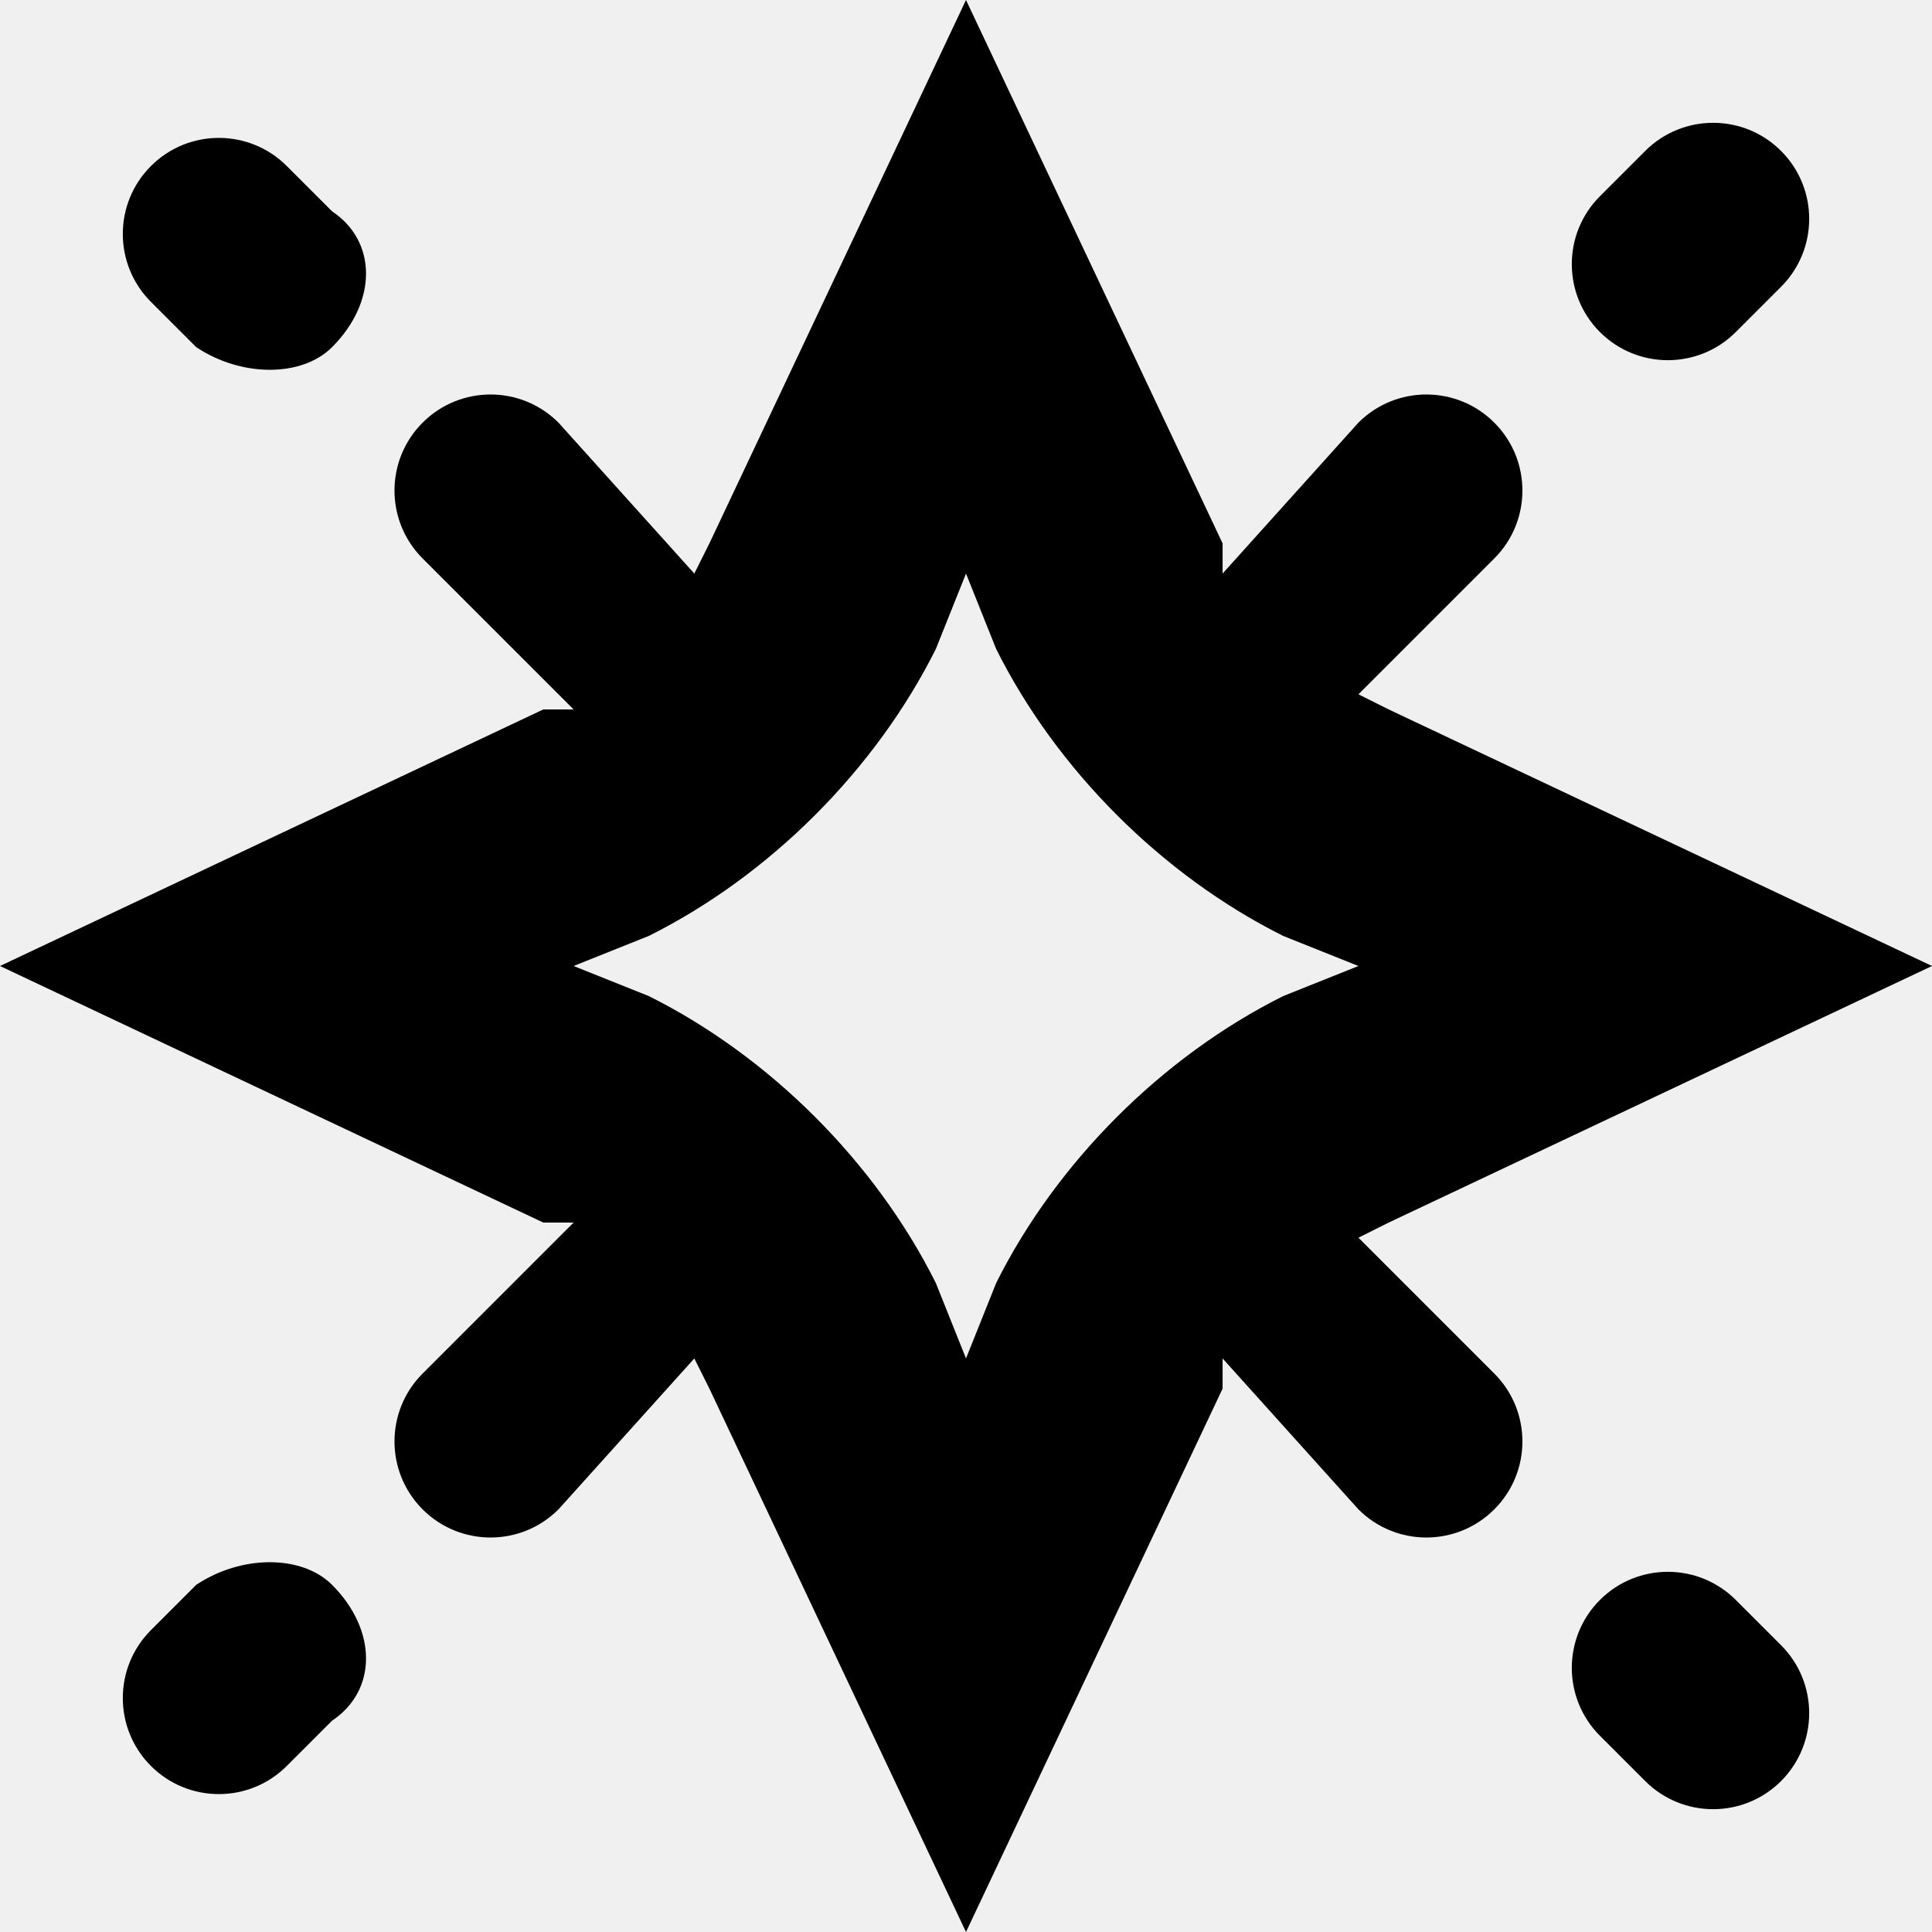
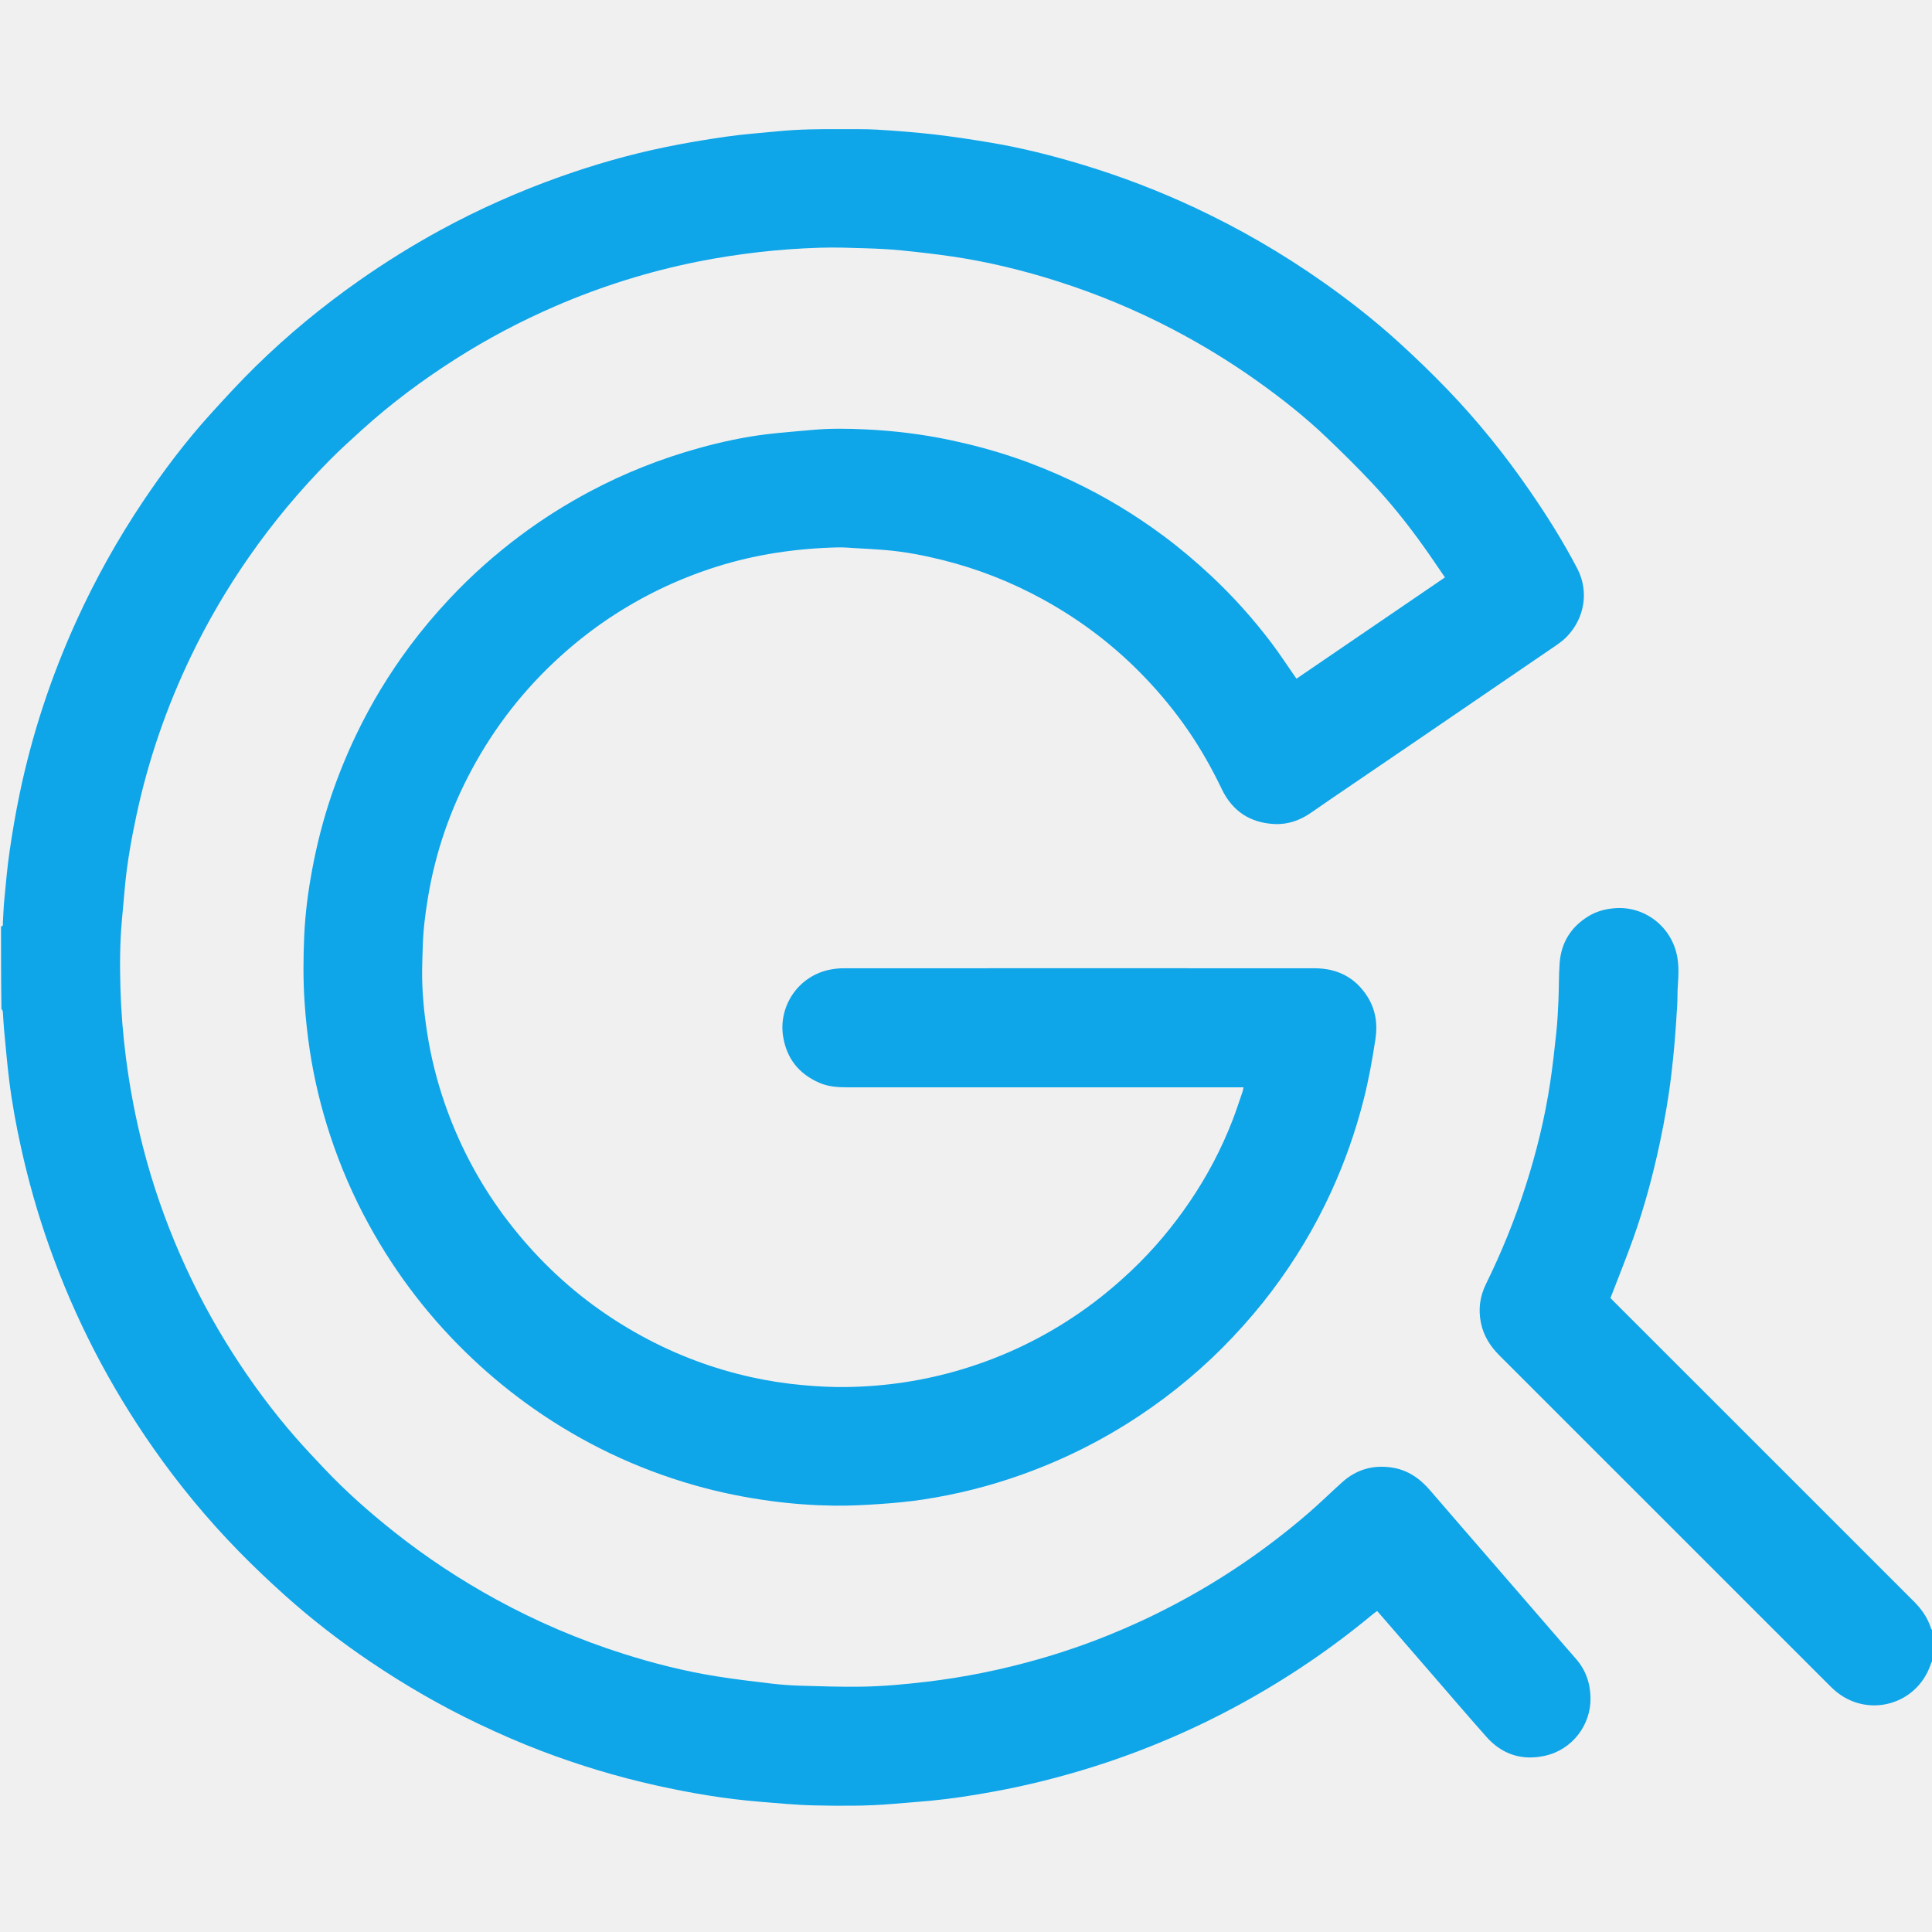
- <svg xmlns="http://www.w3.org/2000/svg" viewBox="0 0 128 128">
-   <path fill-rule="evenodd" d="M81 36 64 0 47 36l-1 2-9-10a6 6 0 0 0-9 9l10 10h-2L0 64l36 17h2L28 91a6 6 0 1 0 9 9l9-10 1 2 17 36 17-36v-2l9 10a6 6 0 1 0 9-9l-9-9 2-1 36-17-36-17-2-1 9-9a6 6 0 1 0-9-9l-9 10v-2Zm-17 2-2 5c-4 8-11 15-19 19l-5 2 5 2c8 4 15 11 19 19l2 5 2-5c4-8 11-15 19-19l5-2-5-2c-8-4-15-11-19-19l-2-5Z" clip-rule="evenodd" />
-   <path d="M118 19a6 6 0 0 0-9-9l-3 3a6 6 0 1 0 9 9l3-3Zm-96 4c-2 2-6 2-9 0l-3-3a6 6 0 1 1 9-9l3 3c3 2 3 6 0 9Zm0 82c-2-2-6-2-9 0l-3 3a6 6 0 1 0 9 9l3-3c3-2 3-6 0-9Zm96 4a6 6 0 0 1-9 9l-3-3a6 6 0 1 1 9-9l3 3Z" />
-   <style>path{fill:#000}@media (prefers-color-scheme:dark){path{fill:#fff}}</style>
+ <svg xmlns="http://www.w3.org/2000/svg" viewBox="0 0 3764 3764" fill="none">
+   <path fill="#0EA5E9" stroke="none" d=" M2,1804.937   C7.203,1804.186 5.422,1800.109 5.589,1797.652   C6.558,1783.405 6.832,1769.096 8.211,1754.893   C11.322,1722.862 13.982,1690.74 18.607,1658.915   C23.999,1621.806 30.336,1584.776 37.934,1548.058   C62.15,1431.042 99.423,1318.247 148.945,1209.455   C185.845,1128.391 229.078,1050.899 278.619,976.932   C318.662,917.146 361.96,859.786 410.309,806.447   C439.134,774.648 468.231,742.984 498.897,712.988   C561.062,652.18 627.984,596.944 699.238,546.968   C750.265,511.179 803.066,478.277 857.749,448.459   C932.946,407.456 1011.045,372.853 1091.762,344.154   C1157.963,320.616 1225.4,301.322 1294.154,287.062   C1334.445,278.705 1375.116,271.898 1415.857,266.087   C1449.33,261.313 1483.154,258.973 1516.833,255.669   C1556.948,251.732 1597.19,251.365 1637.448,251.675   C1661.101,251.857 1684.811,251.147 1708.391,252.563   C1745.138,254.77 1781.898,257.558 1818.464,261.746   C1855.374,265.973 1892.158,271.577 1928.81,277.702   C1990.187,287.96 2050.451,303.118 2109.988,321.177   C2184.9,343.899 2257.804,371.818 2328.7,405.056   C2415.714,445.85 2498.461,493.886 2577.084,549.164   C2628.32,585.188 2677.548,623.76 2723.894,665.797   C2756.928,695.76 2789.095,726.809 2820.016,758.944   C2878.699,819.932 2931.716,885.685 2979.795,955.391   C3013.657,1004.483 3045.422,1054.884 3072.974,1107.779   C3096.249,1152.464 3087.002,1204.908 3052.358,1240.556   C3042.063,1251.149 3028.983,1259.185 3016.656,1267.629   C2933.425,1324.642 2850.066,1381.467 2766.724,1438.316   C2721.614,1469.087 2676.441,1499.767 2631.323,1530.525   C2606.013,1547.779 2580.577,1564.855 2555.527,1582.479   C2533.874,1597.712 2510.023,1606.572 2483.675,1605.433   C2436.026,1603.374 2401.044,1580.576 2380.308,1537.335   C2361.125,1497.331 2339.42,1458.82 2314.239,1422.301   C2289.263,1386.079 2261.448,1352.197 2231.031,1320.355   C2172.623,1259.213 2106.262,1208.558 2032.217,1167.891   C1970.669,1134.089 1905.862,1108.512 1837.729,1091.451   C1800.952,1082.242 1763.804,1074.963 1725.99,1071.74   C1704.824,1069.936 1683.589,1068.941 1662.378,1067.679   C1652.769,1067.107 1643.132,1066.198 1633.53,1066.423   C1552.067,1068.33 1472.146,1079.82 1394.286,1104.629   C1319.903,1128.33 1250.303,1161.836 1185.49,1205.243   C1152.279,1227.485 1120.975,1252.192 1091.319,1279.063   C1021.328,1342.479 964.097,1415.78 919.326,1498.89   C876.845,1577.749 848.103,1661.27 833.578,1749.702   C828.459,1780.863 824.45,1812.103 823.651,1843.704   C823.256,1859.322 822.497,1874.935 822.387,1890.554   C822.096,1931.839 826.012,1972.825 832.426,2013.551   C839.679,2059.608 850.912,2104.73 866.13,2148.818   C891.478,2222.257 926.387,2290.812 971.305,2354.25   C994.996,2387.709 1020.975,2419.209 1049.274,2448.916   C1108.063,2510.631 1174.887,2561.693 1249.616,2602.574   C1317.48,2639.699 1389.17,2666.626 1464.675,2683.26   C1497.114,2690.407 1529.909,2695.458 1563.043,2698.477   C1591.216,2701.045 1619.403,2702.646 1647.669,2702.289   C1724.873,2701.317 1800.55,2689.987 1874.502,2667.717   C1956.714,2642.96 2033.159,2606.106 2103.79,2557.289   C2139.433,2532.653 2172.749,2505.189 2204.257,2475.397   C2247.255,2434.741 2284.984,2389.686 2318.145,2340.822   C2351.899,2291.085 2379.822,2238.157 2401.474,2182.045   C2408.531,2163.756 2414.516,2145.053 2420.914,2126.513   C2421.648,2124.388 2421.884,2122.093 2422.676,2118.332   C2418.102,2118.332 2414.283,2118.332 2410.464,2118.332   C2269.132,2118.332 2127.8,2118.332 1986.468,2118.332   C1874.469,2118.332 1762.471,2118.315 1650.472,2118.35   C1632.071,2118.355 1613.841,2117.142 1596.707,2109.743   C1556.631,2092.437 1532.553,2062.431 1525.66,2019.074   C1516.458,1961.196 1554.357,1900.587 1619.087,1888.678   C1627.21,1887.184 1635.589,1886.435 1643.85,1886.432   C1949.514,1886.321 2255.177,1886.271 2560.841,1886.414   C2604.436,1886.434 2639.694,1903.604 2663.586,1940.866   C2679.873,1966.266 2684.208,1994.319 2679.722,2024.069   C2673.676,2064.159 2666.51,2103.994 2656.478,2143.315   C2640.896,2204.381 2620.087,2263.545 2593.903,2320.878   C2562.243,2390.2 2523.263,2455.128 2477.363,2515.888   C2454.096,2546.687 2429.042,2575.992 2402.56,2604.136   C2347.327,2662.834 2285.993,2714.21 2218.917,2758.749   C2147.635,2806.08 2071.641,2844.032 1991.022,2872.839   C1928.519,2895.173 1864.476,2911.36 1798.943,2921.345   C1771.09,2925.59 1742.924,2928.206 1714.802,2930.141   C1684.98,2932.194 1655.026,2933.77 1625.159,2933.367   C1584.346,2932.817 1543.615,2929.893 1503.061,2924.49   C1452.567,2917.763 1402.792,2907.763 1353.829,2893.832   C1240.806,2861.675 1136.126,2811.891 1039.837,2744.495   C998.065,2715.257 958.698,2683.119 921.537,2648.177   C839.861,2571.377 772.29,2483.764 718.436,2385.479   C687.975,2329.887 662.97,2271.93 643.16,2211.76   C625.462,2158.005 612.188,2103.152 603.66,2047.164   C598.96,2016.3 595.635,1985.333 593.484,1954.169   C590.497,1910.9 590.794,1867.609 592.644,1824.404   C594.532,1780.302 600.259,1736.469 608.4,1693.03   C617.534,1644.289 629.792,1596.337 645.786,1549.385   C659.416,1509.37 675.367,1470.311 693.61,1432.135   C722.99,1370.651 758.138,1312.699 798.856,1258.144   C822.74,1226.143 848.508,1195.697 875.831,1166.504   C918.72,1120.681 965.459,1079.269 1015.764,1041.857   C1058.028,1010.427 1102.495,982.471 1149.006,957.677   C1216.82,921.528 1287.824,893.511 1361.803,872.971   C1405.715,860.78 1450.227,851.204 1495.501,845.815   C1524.151,842.405 1552.959,840.319 1581.698,837.658   C1616.583,834.428 1651.576,834.892 1686.451,836.566   C1741.868,839.227 1796.861,845.849 1851.251,857.373   C1893.925,866.415 1935.951,877.61 1977.219,891.68   C2015.345,904.679 2052.523,919.971 2088.966,937.174   C2152.408,967.121 2212.108,1003.243 2268.275,1045.166   C2300.008,1068.85 2330.177,1094.434 2359.159,1121.491   C2402.59,1162.037 2442.003,1206.137 2477.742,1253.493   C2493.164,1273.929 2507.159,1295.442 2521.803,1316.464   C2522.937,1318.091 2524.074,1319.715 2525.855,1322.266   C2622.158,1256.56 2718.254,1190.996 2815.111,1124.913   C2800.824,1104.163 2787.352,1083.965 2773.237,1064.226   C2742.442,1021.161 2709.401,979.806 2673.266,941.152   C2645.103,911.023 2615.632,882.062 2585.834,853.528   C2542.754,812.276 2495.972,775.404 2447.34,740.933   C2395.684,704.317 2341.763,671.388 2285.654,641.966   C2213.269,604.01 2138.114,572.797 2060.284,548.018   C1993.357,526.709 1925.254,510.095 1855.747,499.812   C1822.613,494.91 1789.285,491.154 1755.951,487.823   C1733.503,485.579 1710.906,484.482 1688.347,483.781   C1658.079,482.839 1627.748,481.65 1597.509,482.61   C1557.393,483.885 1517.331,486.616 1477.389,491.303   C1437.777,495.951 1398.42,501.908 1359.34,509.729   C1263.792,528.851 1171.294,557.873 1081.876,596.525   C1014.87,625.489 950.458,659.482 888.817,698.639   C823.803,739.94 762.181,785.768 705.083,837.521   C683.638,856.958 662.138,876.41 641.796,896.975   C584.124,955.279 531.731,1018.037 484.857,1085.404   C442.174,1146.748 404.527,1211.016 372.157,1278.327   C324.688,1377.035 289.146,1479.899 266.109,1587.03   C256.33,1632.508 248.107,1678.245 243.634,1724.585   C241.498,1746.71 239.705,1768.868 237.638,1790.999   C233.452,1835.812 233.344,1880.777 234.631,1925.649   C235.935,1971.073 239.649,2016.395 245.457,2061.556   C253.054,2120.632 264.192,2178.962 279.063,2236.6   C297.377,2307.581 321.315,2376.641 350.675,2443.801   C379.786,2510.39 413.829,2574.365 452.924,2635.648   C490.038,2693.825 530.921,2749.206 576.373,2801.13   C594.114,2821.397 612.668,2840.964 631.155,2860.563   C673.463,2905.419 719.532,2946.166 767.803,2984.447   C830.538,3034.197 897.127,3078.111 967.408,3116.509   C1046.198,3159.557 1128.378,3194.61 1213.897,3221.786   C1273.515,3240.731 1334.106,3256.036 1395.909,3265.881   C1431.938,3271.62 1468.206,3275.959 1504.451,3280.204   C1523.222,3282.402 1542.158,3283.68 1561.053,3284.22   C1599.976,3285.334 1638.937,3286.668 1677.853,3286.062   C1720.331,3285.4 1762.661,3281.518 1804.909,3276.535   C1879.676,3267.716 1953.134,3252.667 2025.429,3231.941   C2116.226,3205.912 2203.387,3170.651 2286.967,3126.672   C2381.901,3076.718 2469.904,3016.499 2550.961,2946.25   C2572.82,2927.307 2593.467,2906.972 2614.996,2887.638   C2642.723,2862.738 2675.304,2853.549 2712.055,2859.177   C2742.932,2863.906 2766.484,2880.63 2786.438,2903.9   C2829.072,2953.62 2872.129,3002.976 2915,3052.493   C2959.828,3104.271 3004.636,3156.065 3049.464,3207.843   C3056.429,3215.888 3063.468,3223.87 3070.443,3231.908   C3089.568,3253.948 3098.384,3279.481 3098.719,3308.745   C3099.306,3360.01 3063.921,3408.824 3009.667,3420.724   C2965.176,3430.483 2926.478,3418.189 2896.027,3383.929   C2861.352,3344.915 2827.46,3305.204 2793.26,3265.768   C2762.112,3229.85 2731.009,3193.893 2699.88,3157.958   C2694.45,3151.69 2688.992,3145.447 2683.075,3138.651   C2680.344,3140.619 2677.627,3142.336 2675.178,3144.374   C2595.111,3211.013 2509.264,3269.199 2417.931,3319.206   C2326.044,3369.516 2230.107,3410.51 2130.177,3442.036   C2066.711,3462.058 2002.29,3478.276 1936.816,3490.308   C1895.658,3497.87 1854.346,3504.337 1812.68,3508.296   C1788.567,3510.588 1764.395,3512.247 1740.266,3514.365   C1689.115,3518.857 1637.824,3518.391 1586.611,3517.335   C1551.484,3516.611 1516.394,3513.137 1481.333,3510.318   C1413.033,3504.826 1345.649,3493.406 1278.786,3478.556   C1202.685,3461.655 1128.276,3439.194 1055.442,3411.495   C1013.769,3395.647 972.952,3377.807 932.682,3358.637   C859.502,3323.801 789.572,3283.358 722.414,3238.079   C663.574,3198.409 607.46,3155.116 554.655,3107.745   C523.698,3079.973 493.458,3051.281 464.413,3021.522   C403.668,2959.283 348.399,2892.38 298.515,2821.071   C256.29,2760.709 218.18,2697.891 184.352,2632.441   C150.086,2566.143 120.619,2497.812 95.691,2427.475   C73.669,2365.341 55.725,2302.074 41.419,2237.742   C31.609,2193.627 23.391,2149.214 17.88,2104.374   C13.754,2070.796 10.91,2037.058 7.694,2003.372   C6.685,1992.803 6.409,1982.165 5.589,1971.575   C5.424,1969.446 4.315,1967.389 2.82,1965.65   C2,1912.625 2,1859.25 2,1804.937  z" />
+   <path fill="#0EA5E9" stroke="none" d=" M3766,3237.062   C3765.079,3237.928 3763.468,3237.552 3763.344,3237.833   C3762.144,3240.547 3761.208,3243.377 3760.172,3246.165   C3732.58,3320.418 3642.588,3346.241 3579.952,3297.778   C3574.183,3293.314 3568.838,3288.237 3563.669,3283.07   C3349.421,3068.897 3135.224,2854.674 2920.991,2640.485   C2903.181,2622.679 2890.319,2602.292 2885.189,2577.218   C2879.783,2550.796 2883.183,2525.639 2894.978,2501.678   C2925.142,2440.403 2950.793,2377.299 2971.727,2312.317   C2993.157,2245.798 3009.795,2178.057 3020.163,2108.918   C3025.079,2076.129 3028.76,2043.136 3032.212,2010.153   C3034.352,1989.704 3035.347,1969.115 3036.245,1948.561   C3037.29,1924.647 3036.829,1900.643 3038.52,1876.784   C3041.346,1836.917 3060.3,1806.14 3094.399,1785.185   C3109.903,1775.658 3126.949,1771.013 3145.303,1769.449   C3203.517,1764.489 3255.796,1804.752 3267.219,1861.834   C3271.009,1880.774 3270.366,1900.146 3268.833,1919.457   C3267.807,1932.377 3268.367,1945.415 3267.597,1958.363   C3266.121,1983.197 3264.458,2008.026 3262.389,2032.816   C3260.735,2052.648 3258.568,2072.443 3256.274,2092.214   C3251.028,2137.43 3243.175,2182.228 3233.706,2226.733   C3220.412,2289.214 3203.911,2350.859 3182.54,2411.066   C3169.424,2448.017 3154.672,2484.387 3140.646,2521.016   C3139.705,2523.472 3138.694,2525.902 3137.53,2528.807   C3140.658,2532.004 3143.628,2535.1 3146.661,2538.133   C3340.837,2732.317 3534.984,2926.529 3729.265,3120.608   C3744.16,3135.488 3755.613,3152.196 3762.028,3172.299   C3762.598,3174.085 3763.918,3175.632 3765.445,3176.645   C3766,3196.042 3766,3216.084 3766,3237.062  z" />
</svg>
